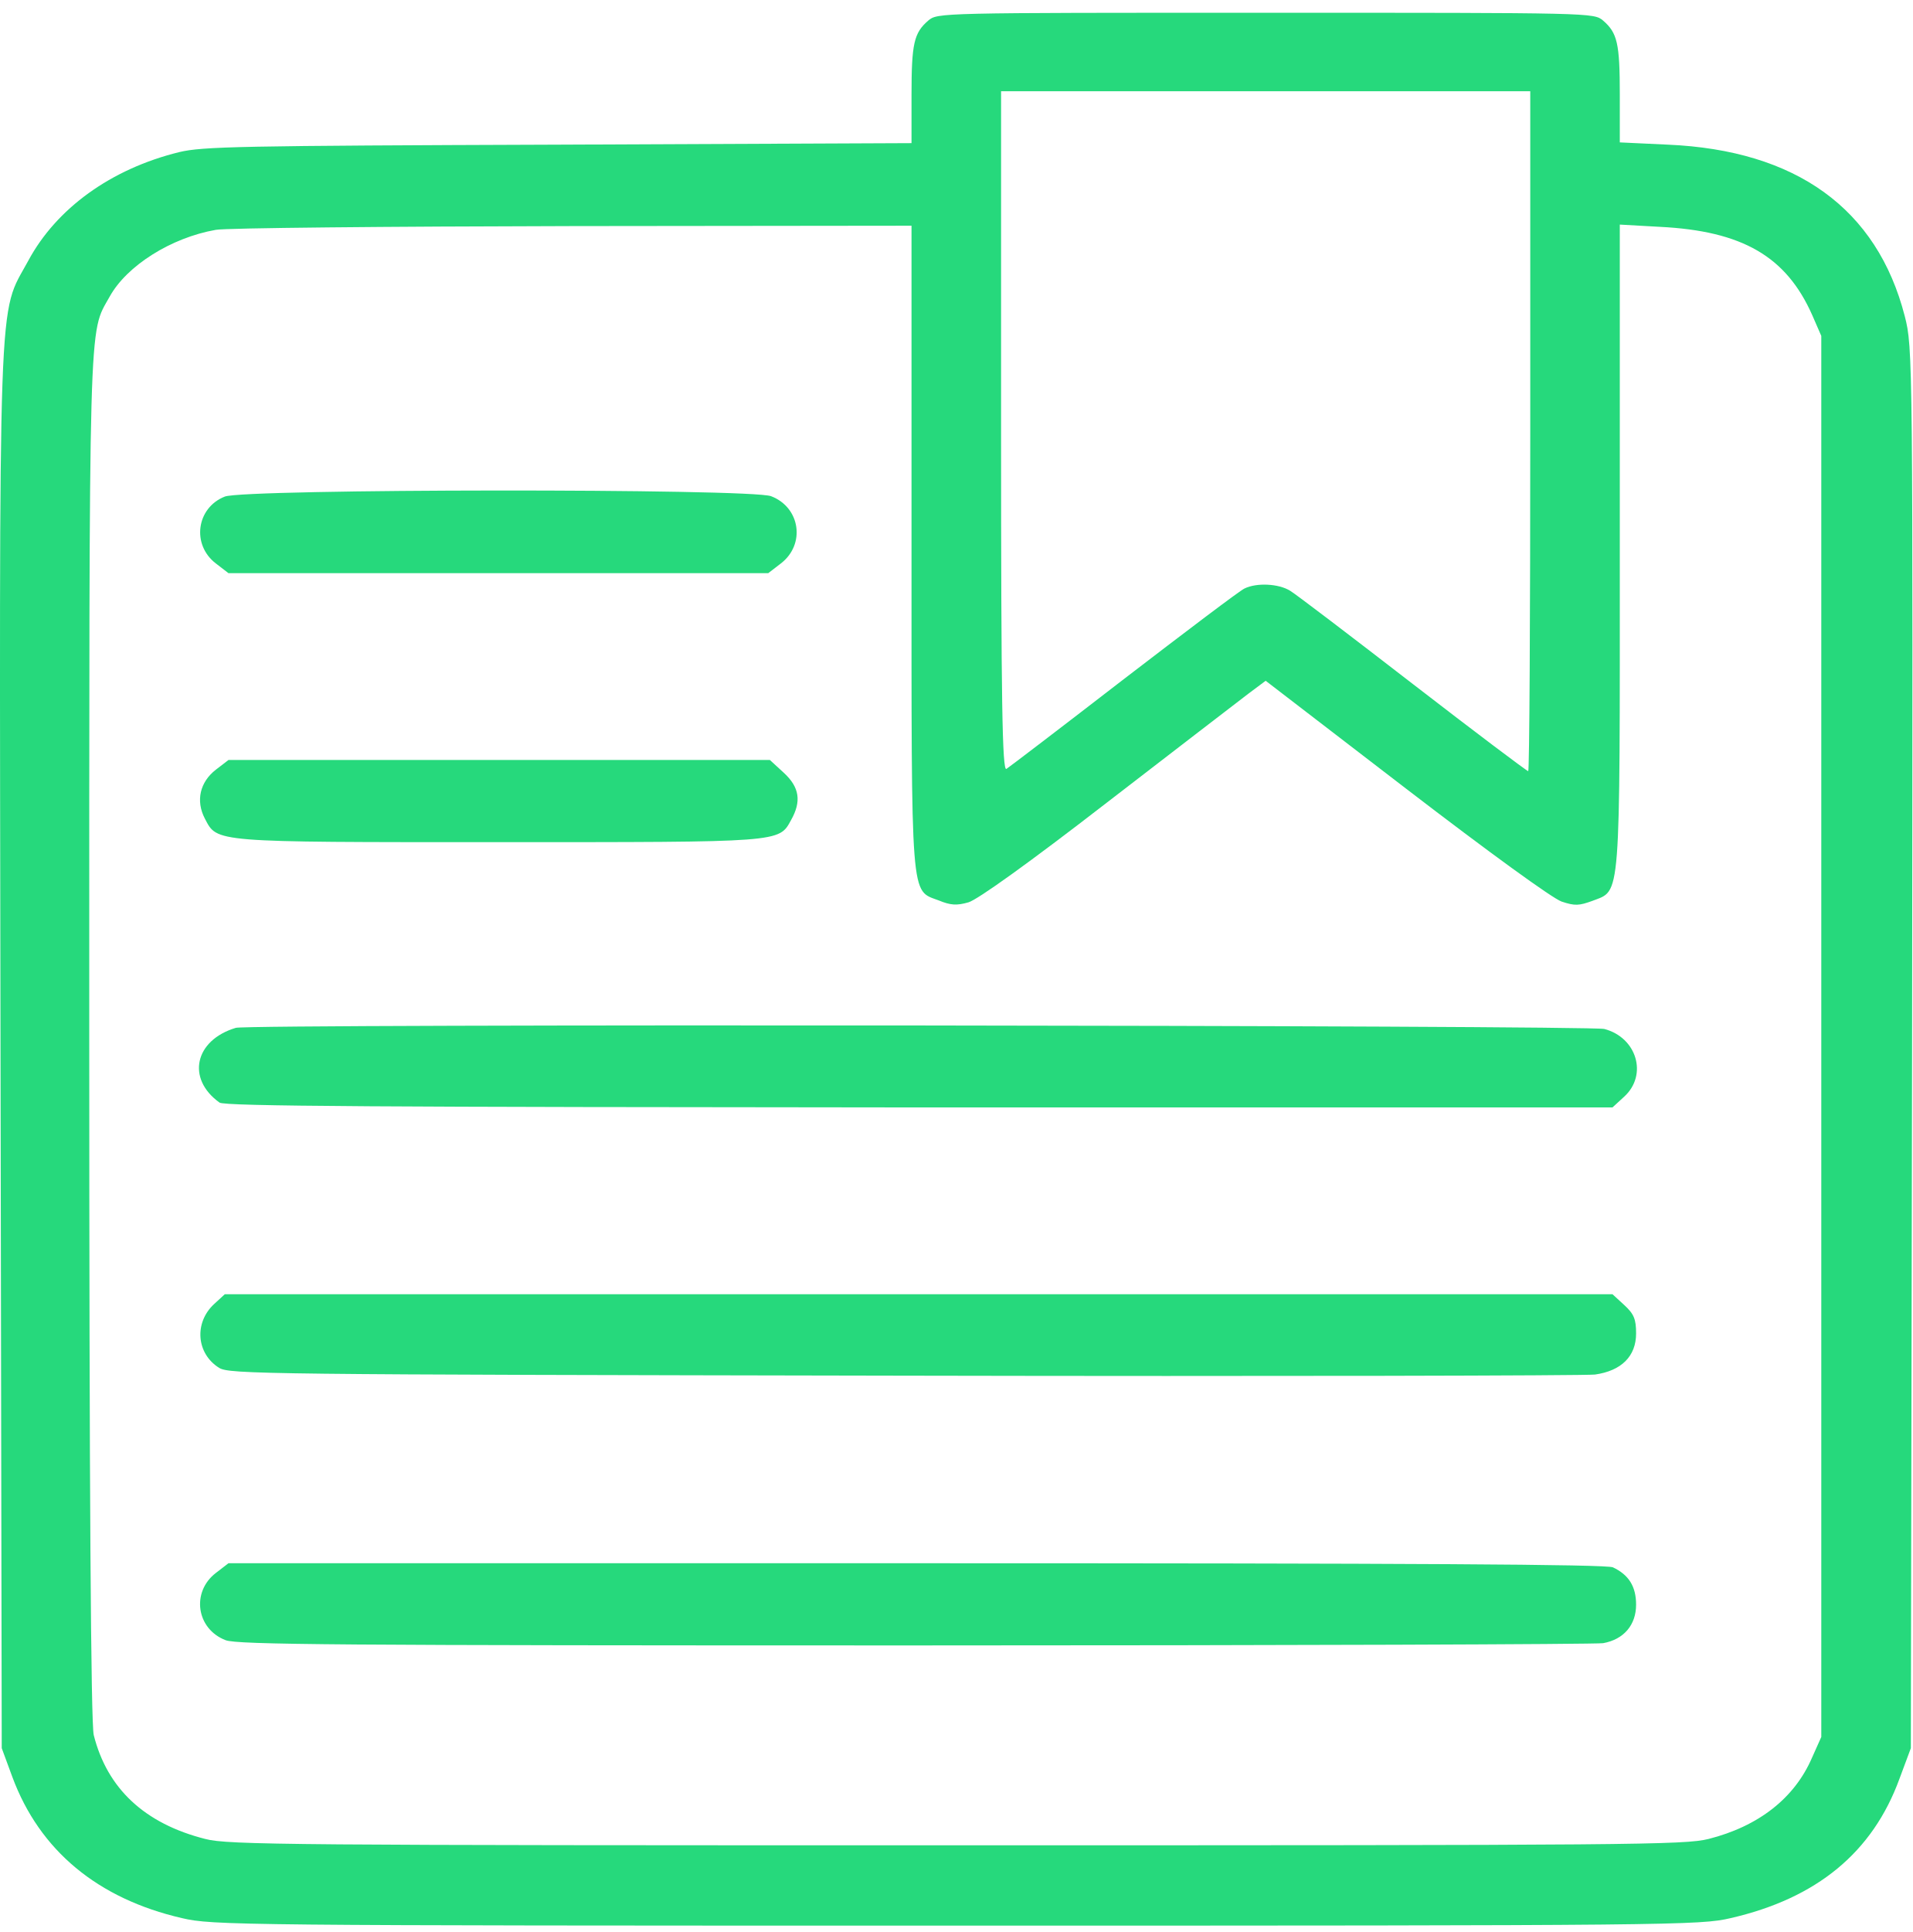
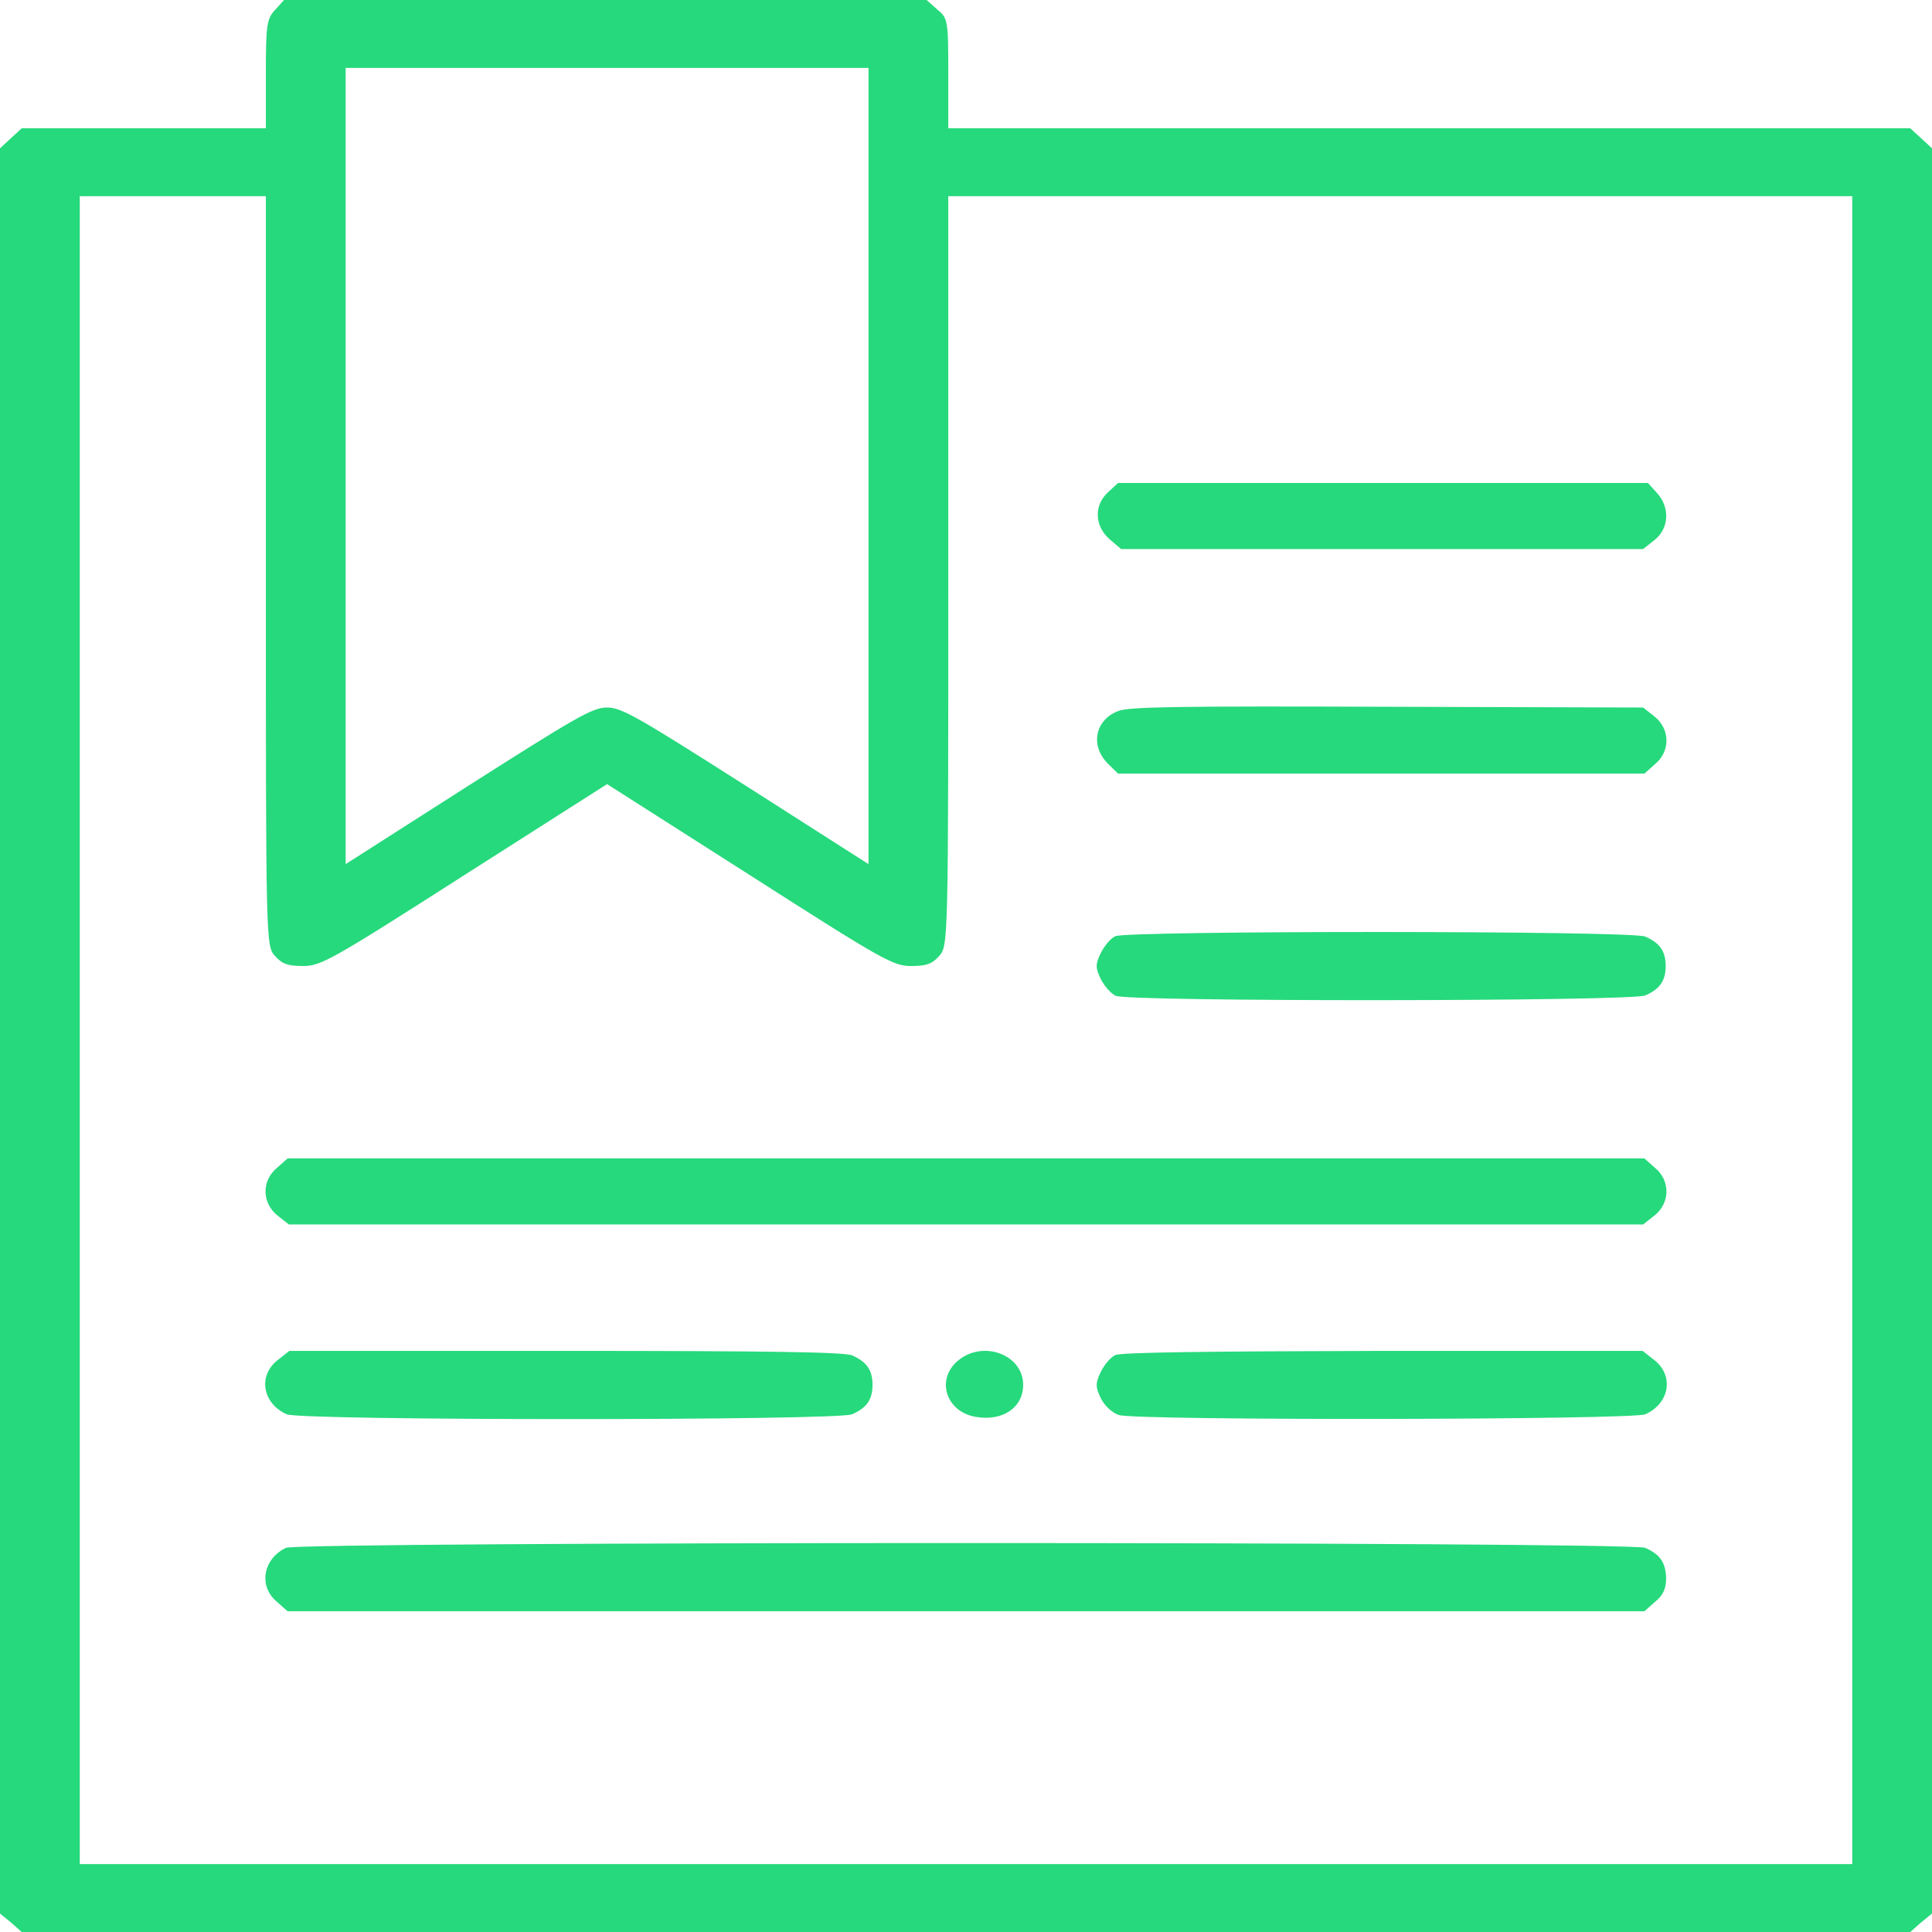
- <svg xmlns="http://www.w3.org/2000/svg" width="100" height="101" viewBox="0 0 100 101" fill="none">
-   <path d="M48.536 1.077C47.791 1.722 47.663 2.269 47.663 4.964V7.483L29.209 7.562C12.479 7.62 10.606 7.659 9.371 7.952C5.796 8.831 2.943 10.901 1.475 13.636C-0.122 16.585 -0.037 14.065 0.027 54.866L0.091 91.39L0.645 92.894C2.071 96.741 5.114 99.261 9.52 100.276C11.117 100.647 12.287 100.667 50.005 100.667C87.679 100.667 88.892 100.647 90.489 100.276C95.001 99.241 97.917 96.839 99.322 92.991L99.918 91.39L99.982 54.808C100.025 18.577 100.025 18.186 99.599 16.526C98.151 10.901 93.916 7.854 87.211 7.562L84.699 7.444V4.944C84.699 2.269 84.572 1.722 83.827 1.077C83.337 0.667 83.316 0.667 66.181 0.667C49.047 0.667 49.026 0.667 48.536 1.077ZM80.017 22.542C80.017 32.308 79.974 40.315 79.91 40.315C79.846 40.315 77.122 38.265 73.886 35.765C70.651 33.265 67.756 31.058 67.458 30.882C66.862 30.511 65.713 30.452 65.075 30.765C64.819 30.882 61.988 33.03 58.753 35.511C55.517 38.011 52.75 40.12 52.623 40.198C52.41 40.315 52.346 36.722 52.346 22.561V4.769H66.181H80.017V22.542ZM47.663 28.597C47.663 47.347 47.599 46.507 49.089 47.073C49.707 47.327 50.026 47.347 50.643 47.171C51.111 47.034 53.793 45.12 57.88 41.956C61.456 39.202 64.776 36.644 65.266 36.273L66.181 35.589L73.503 41.214C77.931 44.612 81.166 46.956 81.656 47.132C82.358 47.366 82.571 47.347 83.273 47.093C84.763 46.507 84.699 47.366 84.699 28.577V11.741L86.785 11.858C91.106 12.073 93.405 13.401 94.767 16.487L95.235 17.561V54.183V90.804L94.746 91.897C93.831 94.007 91.957 95.472 89.34 96.136C88.084 96.448 85.508 96.468 50.005 96.468C15.14 96.468 11.904 96.448 10.734 96.136C7.562 95.335 5.604 93.499 4.902 90.706C4.753 90.12 4.667 77.855 4.667 54.183C4.667 15.765 4.625 17.503 5.732 15.511C6.626 13.89 8.946 12.425 11.287 12.015C11.798 11.917 20.206 11.839 29.954 11.819L47.663 11.8V28.597Z" fill="#26D97C" />
-   <path d="M11.755 25.96C10.265 26.546 10.01 28.48 11.287 29.456L11.947 29.964H26.059H40.171L40.831 29.456C42.129 28.46 41.852 26.526 40.32 25.94C39.234 25.53 12.777 25.55 11.755 25.96Z" fill="#26D97C" />
-   <path d="M11.287 40.237C10.457 40.882 10.223 41.858 10.713 42.796C11.372 44.046 11.053 44.026 26.059 44.026C40.895 44.026 40.724 44.046 41.363 42.874C41.916 41.897 41.81 41.155 40.98 40.394L40.256 39.73H26.102H11.947L11.287 40.237Z" fill="#26D97C" />
-   <path d="M12.33 53.733C10.18 54.378 9.733 56.39 11.479 57.64C11.734 57.835 19.886 57.874 48.046 57.894H84.316L84.933 57.327C86.168 56.194 85.593 54.241 83.89 53.792C83.103 53.597 12.99 53.519 12.33 53.733Z" fill="#26D97C" />
-   <path d="M11.202 68.167C10.138 69.144 10.265 70.764 11.457 71.507C11.989 71.839 13.735 71.858 47.238 71.917C66.607 71.956 82.89 71.917 83.401 71.858C84.784 71.663 85.551 70.901 85.551 69.71C85.551 68.968 85.444 68.694 84.933 68.225L84.316 67.659H48.025H11.755L11.202 68.167Z" fill="#26D97C" />
-   <path d="M11.287 82.23C9.989 83.226 10.266 85.159 11.798 85.745C12.416 85.98 17.545 86.019 47.834 86.019C67.267 86.019 83.444 85.96 83.827 85.901C84.913 85.706 85.551 84.944 85.551 83.89C85.551 82.933 85.168 82.327 84.338 81.936C83.997 81.78 73.972 81.722 47.898 81.722H11.947L11.287 82.23Z" fill="#26D97C" />
+ <svg xmlns="http://www.w3.org/2000/svg" width="100" height="100" viewBox="0 0 100 100" fill="none">
+   <path d="M14.243 0.508C13.807 0.977 13.761 1.289 13.761 3.828V6.641H7.454H1.124L0.573 7.148L0 7.676V53.359V99.043L0.573 99.512L1.124 100H50H98.876L99.427 99.512L100 99.043V53.359V7.676L99.427 7.148L98.876 6.641H73.968H49.083V3.809C49.083 1.035 49.06 0.938 48.509 0.488L47.959 0H31.33H14.702L14.243 0.508ZM44.954 24.121V44.727L38.624 40.684C33.005 37.109 32.179 36.621 31.422 36.621C30.665 36.621 29.839 37.109 24.22 40.684L17.89 44.727V24.121V3.516H31.422H44.954V24.121ZM13.761 29.57C13.761 48.906 13.761 48.965 14.243 49.492C14.61 49.902 14.908 50 15.688 50C16.605 50 17.11 49.727 24.037 45.293L31.422 40.586L38.807 45.293C45.734 49.727 46.239 50 47.156 50C47.936 50 48.234 49.902 48.601 49.492C49.083 48.965 49.083 48.906 49.083 29.57V10.156H72.477H95.872V53.32V96.484H50H4.128V53.32V10.156H8.945H13.761V29.57Z" fill="#26D97C" />
+   <path d="M57.362 25.469C56.605 26.152 56.651 27.227 57.431 27.91L58.027 28.418H71.536H85.046L85.642 27.949C86.399 27.344 86.445 26.25 85.757 25.508L85.298 25H71.582H57.867L57.362 25.469Z" fill="#26D97C" />
+   <path d="M57.89 36.797C56.652 37.266 56.399 38.652 57.409 39.59L57.867 40.039H71.491H85.115L85.665 39.551C86.468 38.887 86.445 37.734 85.642 37.09L85.046 36.621L71.835 36.582C61.055 36.543 58.464 36.582 57.89 36.797Z" fill="#26D97C" />
+   <path d="M57.729 48.458C57.477 48.575 57.156 48.966 56.972 49.337C56.697 49.903 56.697 50.098 56.972 50.665C57.156 51.036 57.5 51.426 57.752 51.544C58.44 51.856 84.472 51.837 85.16 51.524C85.917 51.192 86.215 50.763 86.215 50.001C86.215 49.239 85.917 48.809 85.16 48.477C84.495 48.165 58.348 48.165 57.729 48.458Z" fill="#26D97C" />
+   <path d="M14.335 60.449C13.532 61.113 13.555 62.266 14.358 62.91L14.954 63.379H50H85.046L85.642 62.91C86.445 62.266 86.468 61.113 85.665 60.449L85.115 59.961H50H14.885L14.335 60.449Z" fill="#26D97C" />
+   <path d="M14.358 70.41C13.349 71.211 13.578 72.637 14.84 73.203C15.551 73.535 43.395 73.535 44.106 73.203C44.863 72.871 45.161 72.441 45.161 71.68C45.161 70.918 44.863 70.488 44.106 70.156C43.739 69.981 39.725 69.922 29.289 69.922H14.977L14.358 70.41Z" fill="#26D97C" />
+   <path d="M49.679 70.352C48.394 71.308 48.922 73.086 50.527 73.34C51.903 73.574 52.959 72.852 52.959 71.68C52.959 70.156 50.986 69.375 49.679 70.352Z" fill="#26D97C" />
+   <path d="M57.729 70.137C57.477 70.254 57.156 70.644 56.972 71.016C56.697 71.602 56.697 71.777 56.972 72.363C57.178 72.773 57.568 73.125 57.912 73.242C58.83 73.535 84.518 73.496 85.16 73.203C86.422 72.637 86.651 71.211 85.642 70.41L85.022 69.922H71.582C62.454 69.941 58.004 70 57.729 70.137Z" fill="#26D97C" />
+   <path d="M14.794 80.117C13.601 80.703 13.372 82.109 14.335 82.91L14.885 83.398H50H85.115L85.665 82.91C86.078 82.578 86.239 82.227 86.239 81.699C86.216 80.879 85.941 80.469 85.161 80.117C84.45 79.785 15.459 79.785 14.794 80.117Z" fill="#26D97C" />
</svg>
